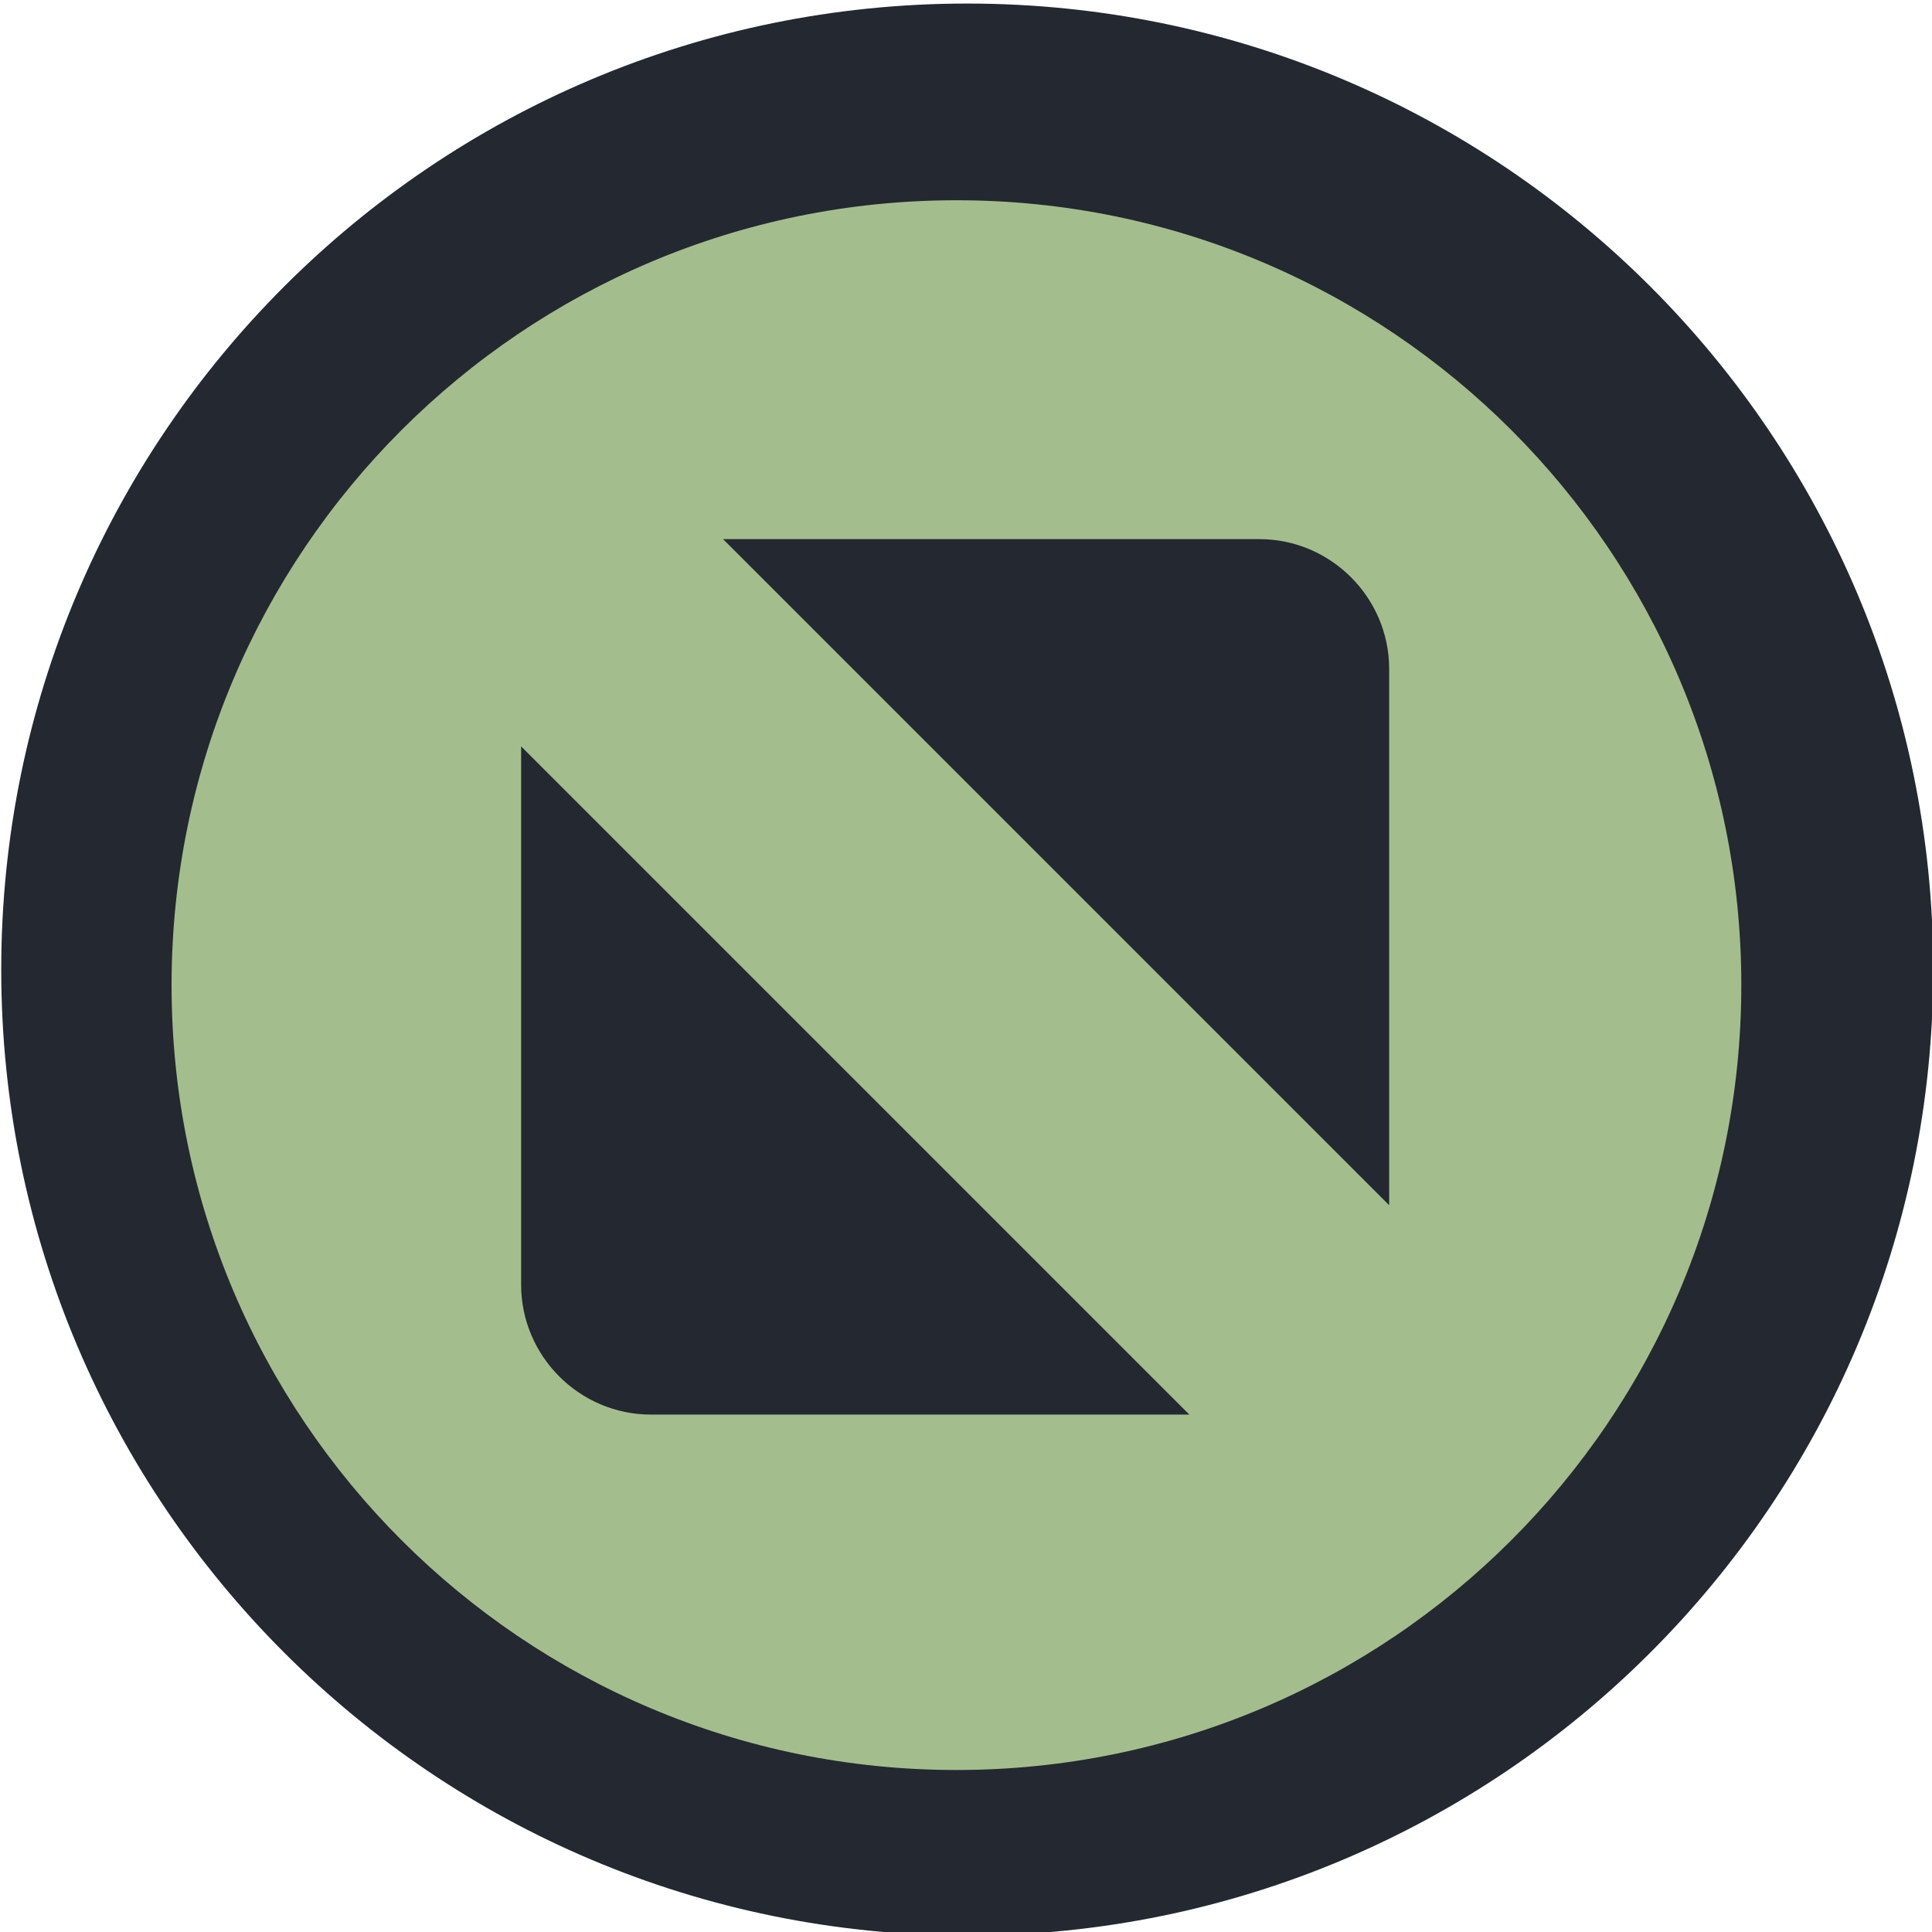
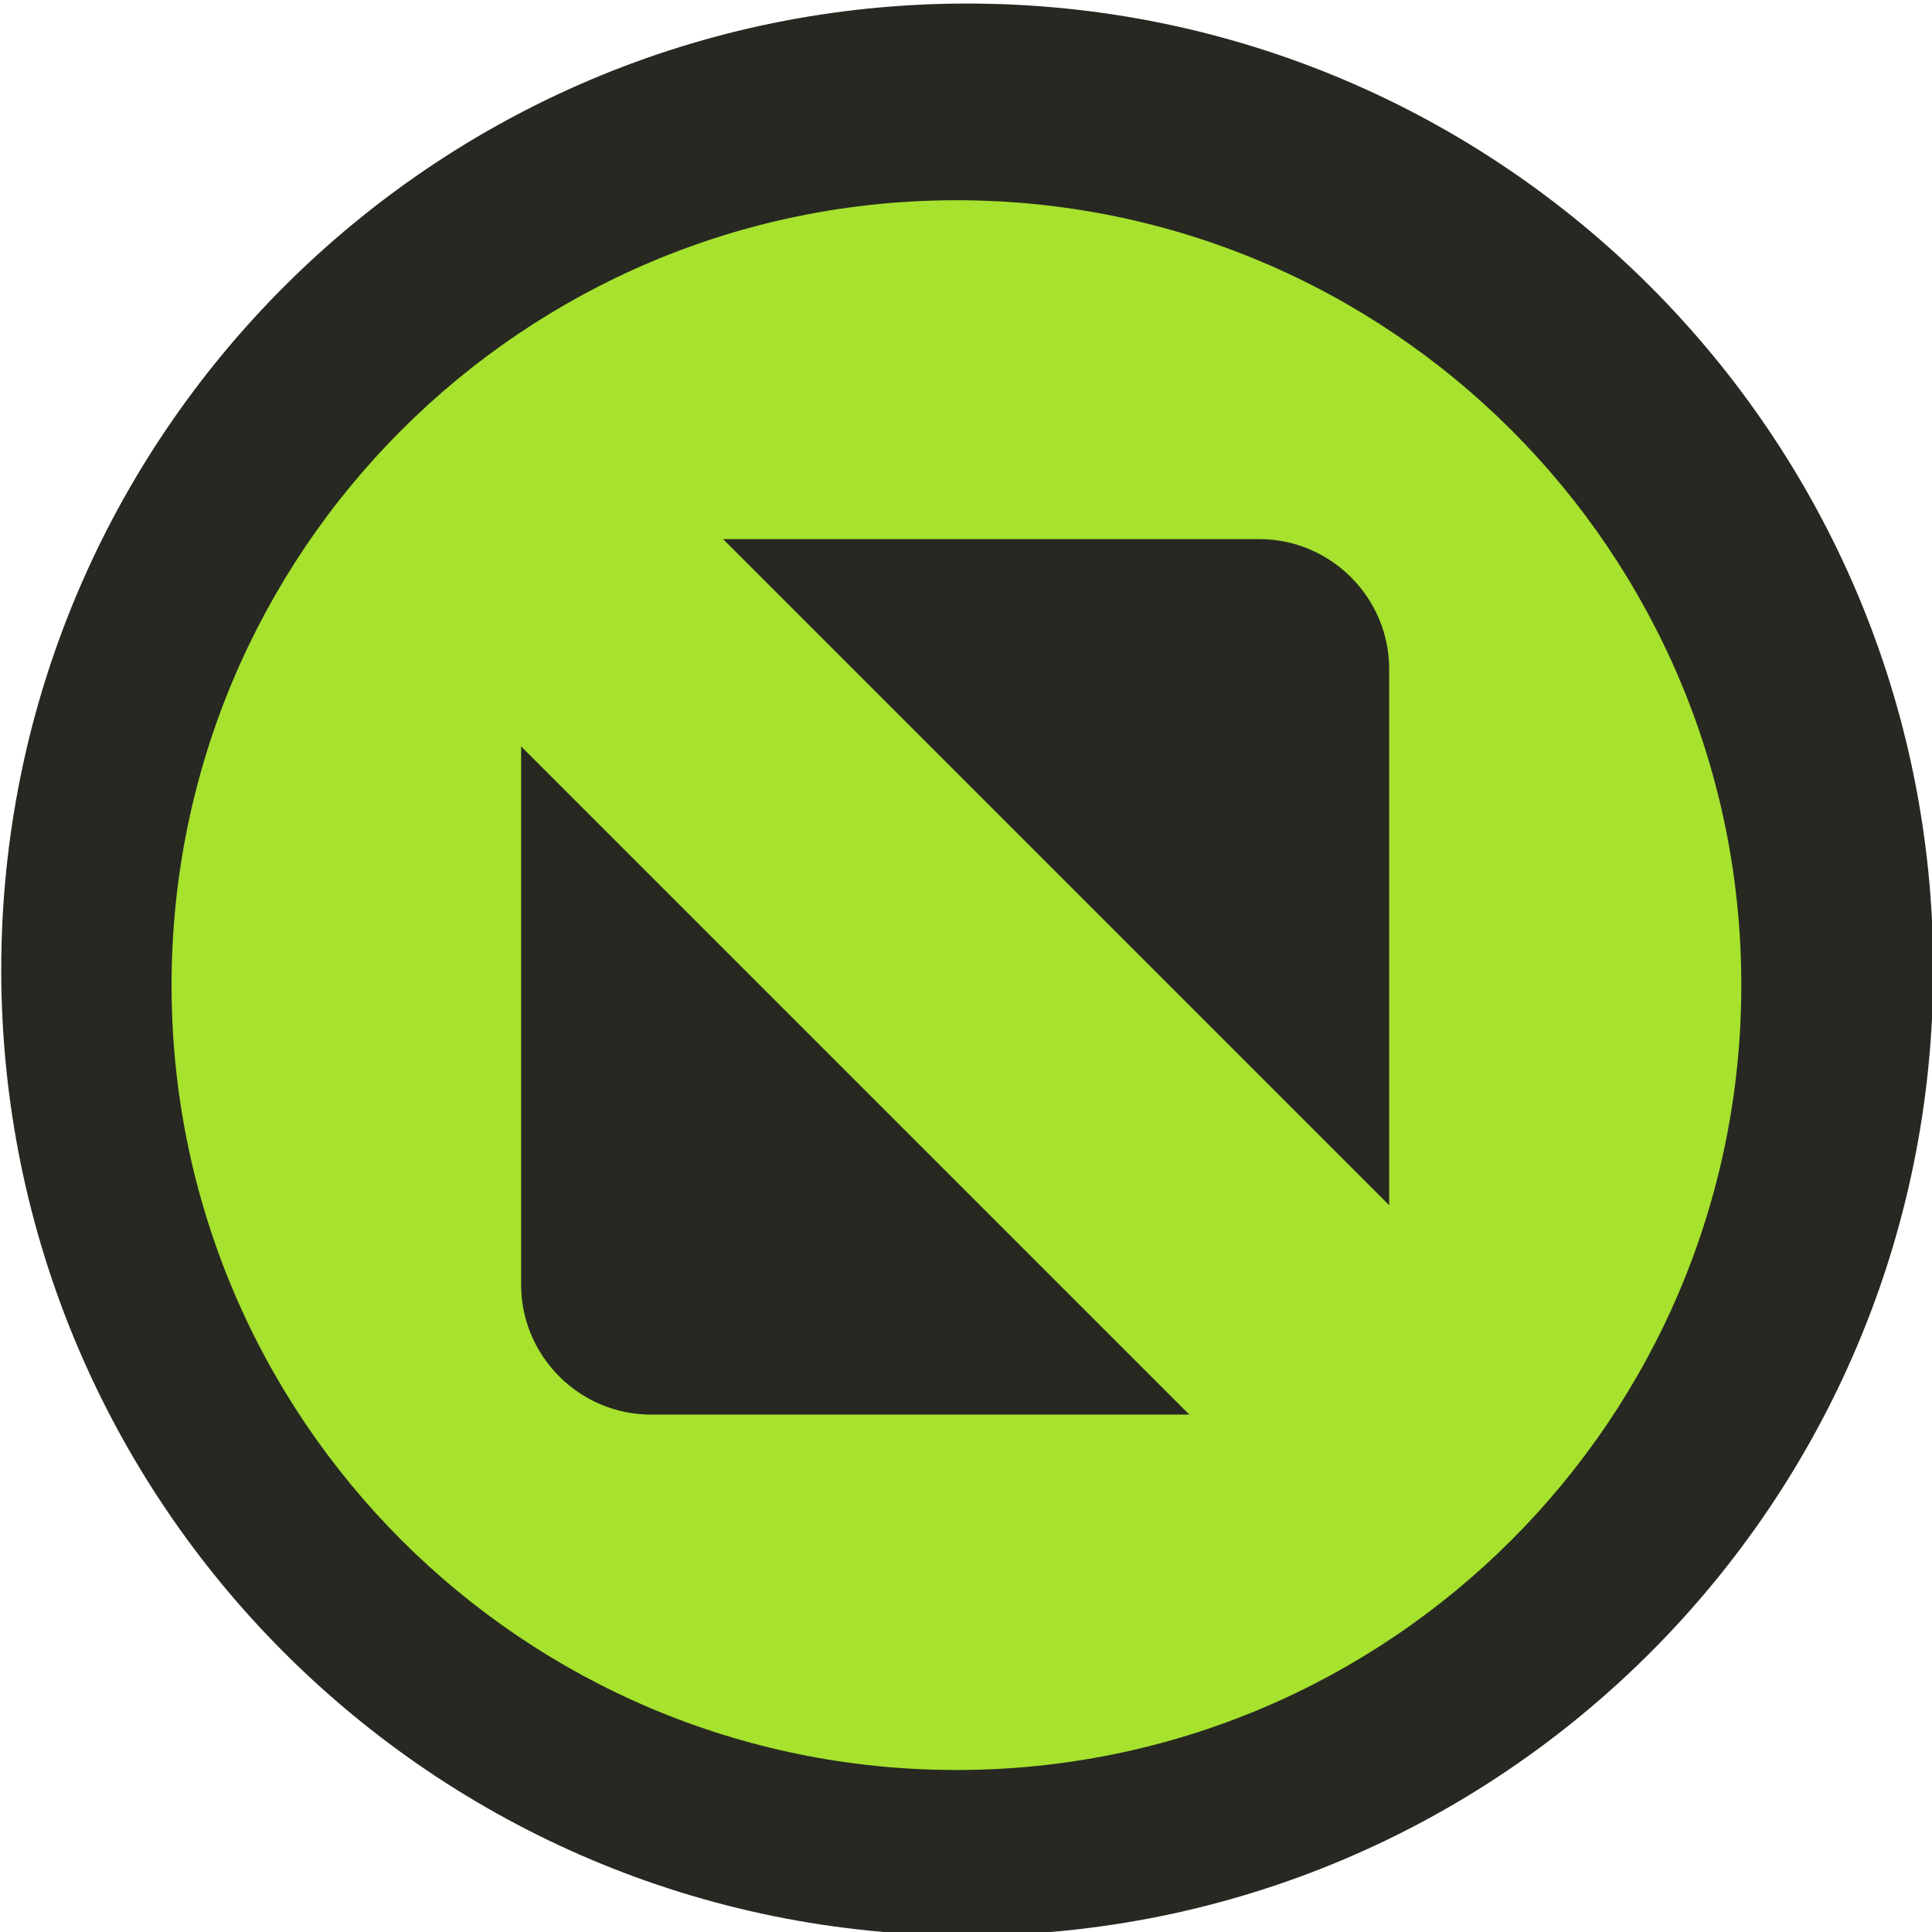
<svg xmlns="http://www.w3.org/2000/svg" width="16" height="16" id="svg2" version="1.1">
  <defs id="defs4" />
  <g id="layer1" transform="translate(-671.1429,-648.5765)">
    <g transform="matrix(0.1265625,0,0,-0.1265625,672.0709,663.0964)" id="g4090">
      <g transform="scale(0.1,0.1)" id="g4092">
        <g transform="matrix(10,0,0,10,-4.003492,0.1181699)" id="g4285">
          <g transform="scale(0.1,0.1)" id="g4287">
-             <path id="path4289" style="fill:#232831;fill-opacity:1;fill-rule:evenodd;stroke:none;stroke-width:1.143" d="m 563.588,-119.388 c 349.093,0 632.093,283.001 632.093,632.098 0,349.099 -283.001,632.099 -632.093,632.099 -349.103,0 -632.104,-283.001 -632.104,-632.099 0,-349.097 283.001,-632.098 632.104,-632.098" />
-             <path id="path4291" style="fill:#a3be8c;fill-opacity:1;fill-rule:evenodd;stroke:none" d="m 556.522,-11.061 c 283.641,0 513.577,229.942 513.577,513.582 0,283.642 -229.937,513.579 -513.577,513.579 -283.646,0 -513.583,-229.937 -513.583,-513.579 0,-283.641 229.937,-513.582 513.583,-513.582" />
-             <path d="m 403.816,794.358 h 350.899 c 46.724,0 84.957,-38.233 84.957,-84.961 V 358.502 Z M 708.915,221.504 H 356.632 c -46.729,0 -84.957,38.227 -84.957,84.955 V 658.744 L 708.915,221.504" style="fill:#232831;fill-opacity:1;fill-rule:evenodd;stroke:none;stroke-width:1.313" id="path4293" />
+             <path id="path4289" style="fill:#272822;fill-opacity:1;fill-rule:evenodd;stroke:none;stroke-width:1.143" d="m 563.588,-119.388 c 349.093,0 632.093,283.001 632.093,632.098 0,349.099 -283.001,632.099 -632.093,632.099 -349.103,0 -632.104,-283.001 -632.104,-632.099 0,-349.097 283.001,-632.098 632.104,-632.098" />
+             <path id="path4291" style="fill:#a6e22e;fill-opacity:1;fill-rule:evenodd;stroke:none" d="m 556.522,-11.061 c 283.641,0 513.577,229.942 513.577,513.582 0,283.642 -229.937,513.579 -513.577,513.579 -283.646,0 -513.583,-229.937 -513.583,-513.579 0,-283.641 229.937,-513.582 513.583,-513.582" />
+             <path d="m 403.816,794.358 h 350.899 c 46.724,0 84.957,-38.233 84.957,-84.961 V 358.502 Z M 708.915,221.504 H 356.632 c -46.729,0 -84.957,38.227 -84.957,84.955 V 658.744 L 708.915,221.504" style="fill:#272822;fill-opacity:1;fill-rule:evenodd;stroke:none;stroke-width:1.313" id="path4293" />
          </g>
        </g>
      </g>
    </g>
  </g>
</svg>
